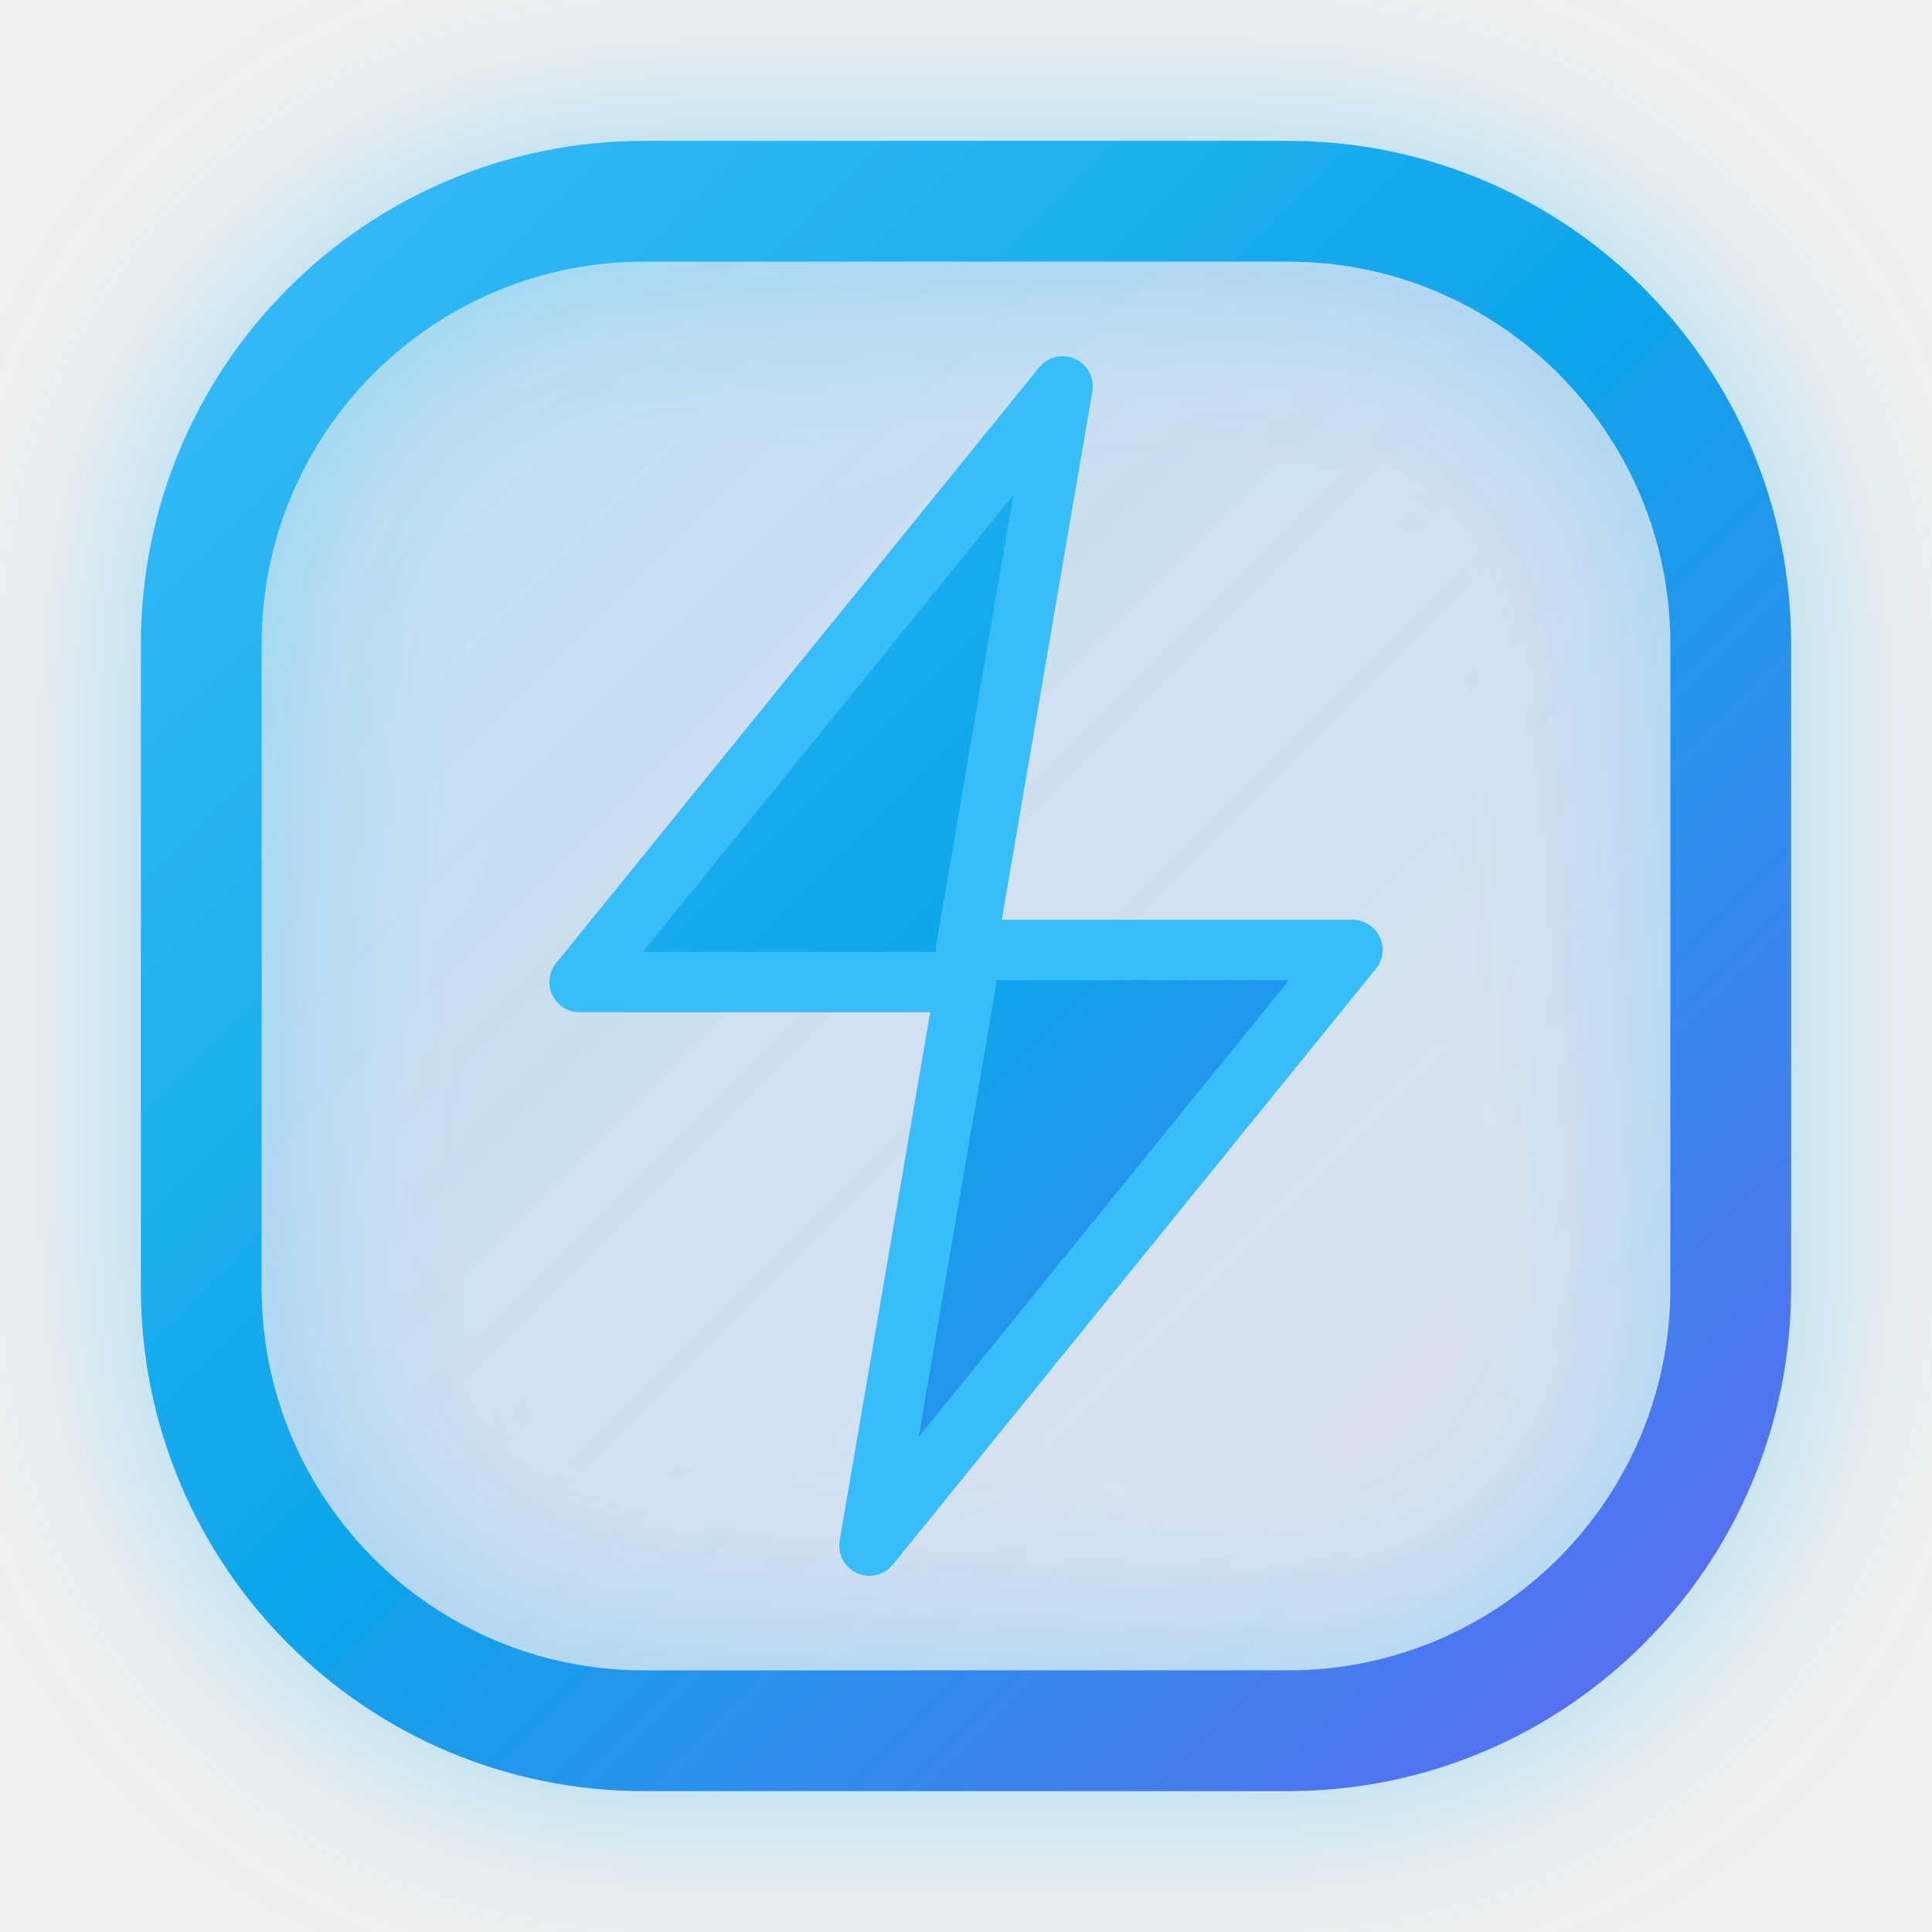
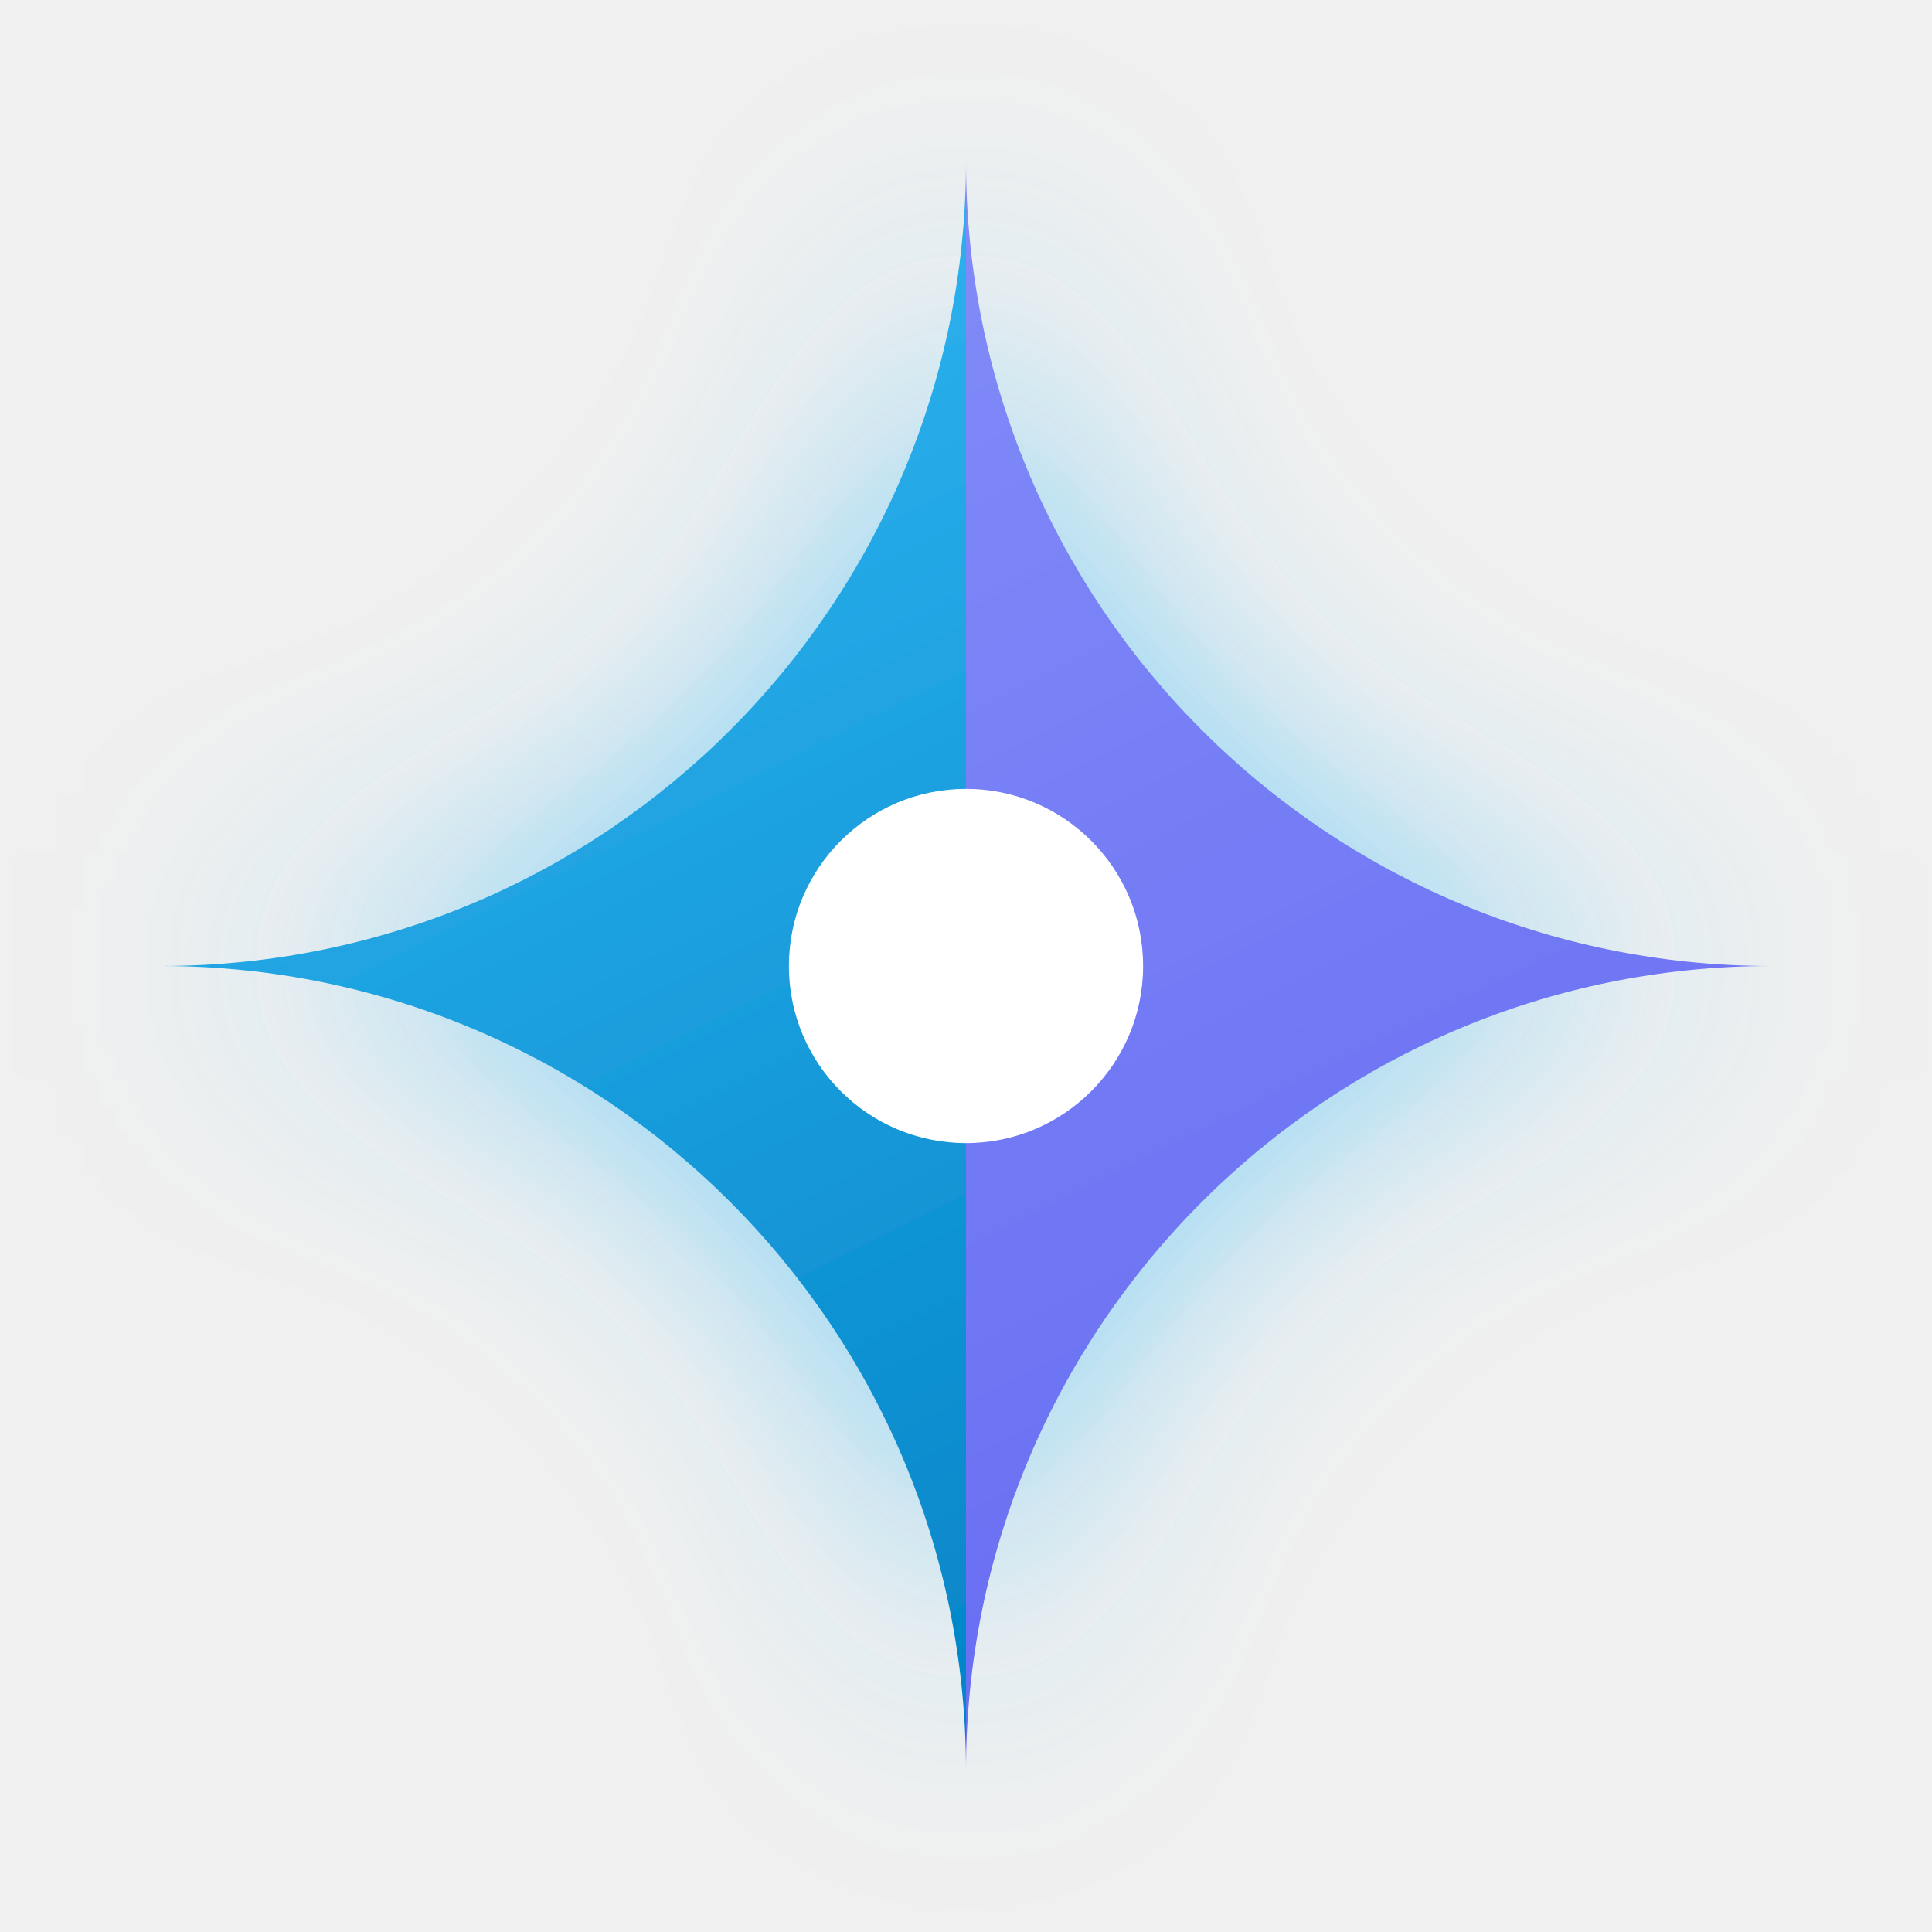
<svg xmlns="http://www.w3.org/2000/svg" viewBox="0 0 24 24" width="24" height="24" fill="none">
  <defs>
-     <linearGradient id="ttBrandGrad" x1="2" y1="2" x2="22" y2="22" gradientUnits="userSpaceOnUse">
+     <linearGradient id="ttSparkLeft" x1="2" y1="2" x2="12" y2="22" gradientUnits="userSpaceOnUse">
      <stop offset="0%" stop-color="#38bdf8" />
-       <stop offset="50%" stop-color="#0ea5e9" />
+       <stop offset="100%" stop-color="#0284c7" />
+     </linearGradient>
+     <linearGradient id="ttSparkRight" x1="12" y1="2" x2="22" y2="22" gradientUnits="userSpaceOnUse">
+       <stop offset="0%" stop-color="#818cf8" />
      <stop offset="100%" stop-color="#6366f1" />
    </linearGradient>
-     <linearGradient id="ttBrandFill" x1="2" y1="2" x2="22" y2="22" gradientUnits="userSpaceOnUse">
-       <stop offset="0%" stop-color="#38bdf8" stop-opacity="0.2" />
-       <stop offset="100%" stop-color="#6366f1" stop-opacity="0.08" />
-     </linearGradient>
-     <filter id="ttBrandGlow" x="-20%" y="-20%" width="140%" height="140%">
-       <feDropShadow dx="0" dy="0" stdDeviation="1.1" flood-color="#38bdf8" flood-opacity="0.5" />
+     <filter id="ttSparkGlow" x="-30%" y="-30%" width="160%" height="160%">
+       <feDropShadow dx="0" dy="0" stdDeviation="1.5" flood-color="#38bdf8" flood-opacity="0.6" />
    </filter>
  </defs>
-   <rect x="2.5" y="2.5" width="19" height="19" rx="5.5" fill="url(#ttBrandFill)" stroke="url(#ttBrandGrad)" stroke-width="1.5" filter="url(#ttBrandGlow)" />
-   <path d="M13.2 4.8L7.2 12.2H12L10.8 19.2L16.8 11.8H12L13.2 4.8Z" fill="url(#ttBrandGrad)" stroke="#38bdf8" stroke-width="0.75" stroke-linejoin="round" />
+   <g filter="url(#ttSparkGlow)">
+     <path d="M12 2C12 7.52 7.52 12 2 12C7.52 12 12 16.48 12 22V2Z" fill="url(#ttSparkLeft)" />
+     <path d="M12 2C12 7.52 16.48 12 22 12C16.48 12 12 16.48 12 22V2Z" fill="url(#ttSparkRight)" />
+     <circle cx="12" cy="12" r="2.2" fill="#ffffff" />
+   </g>
</svg>
